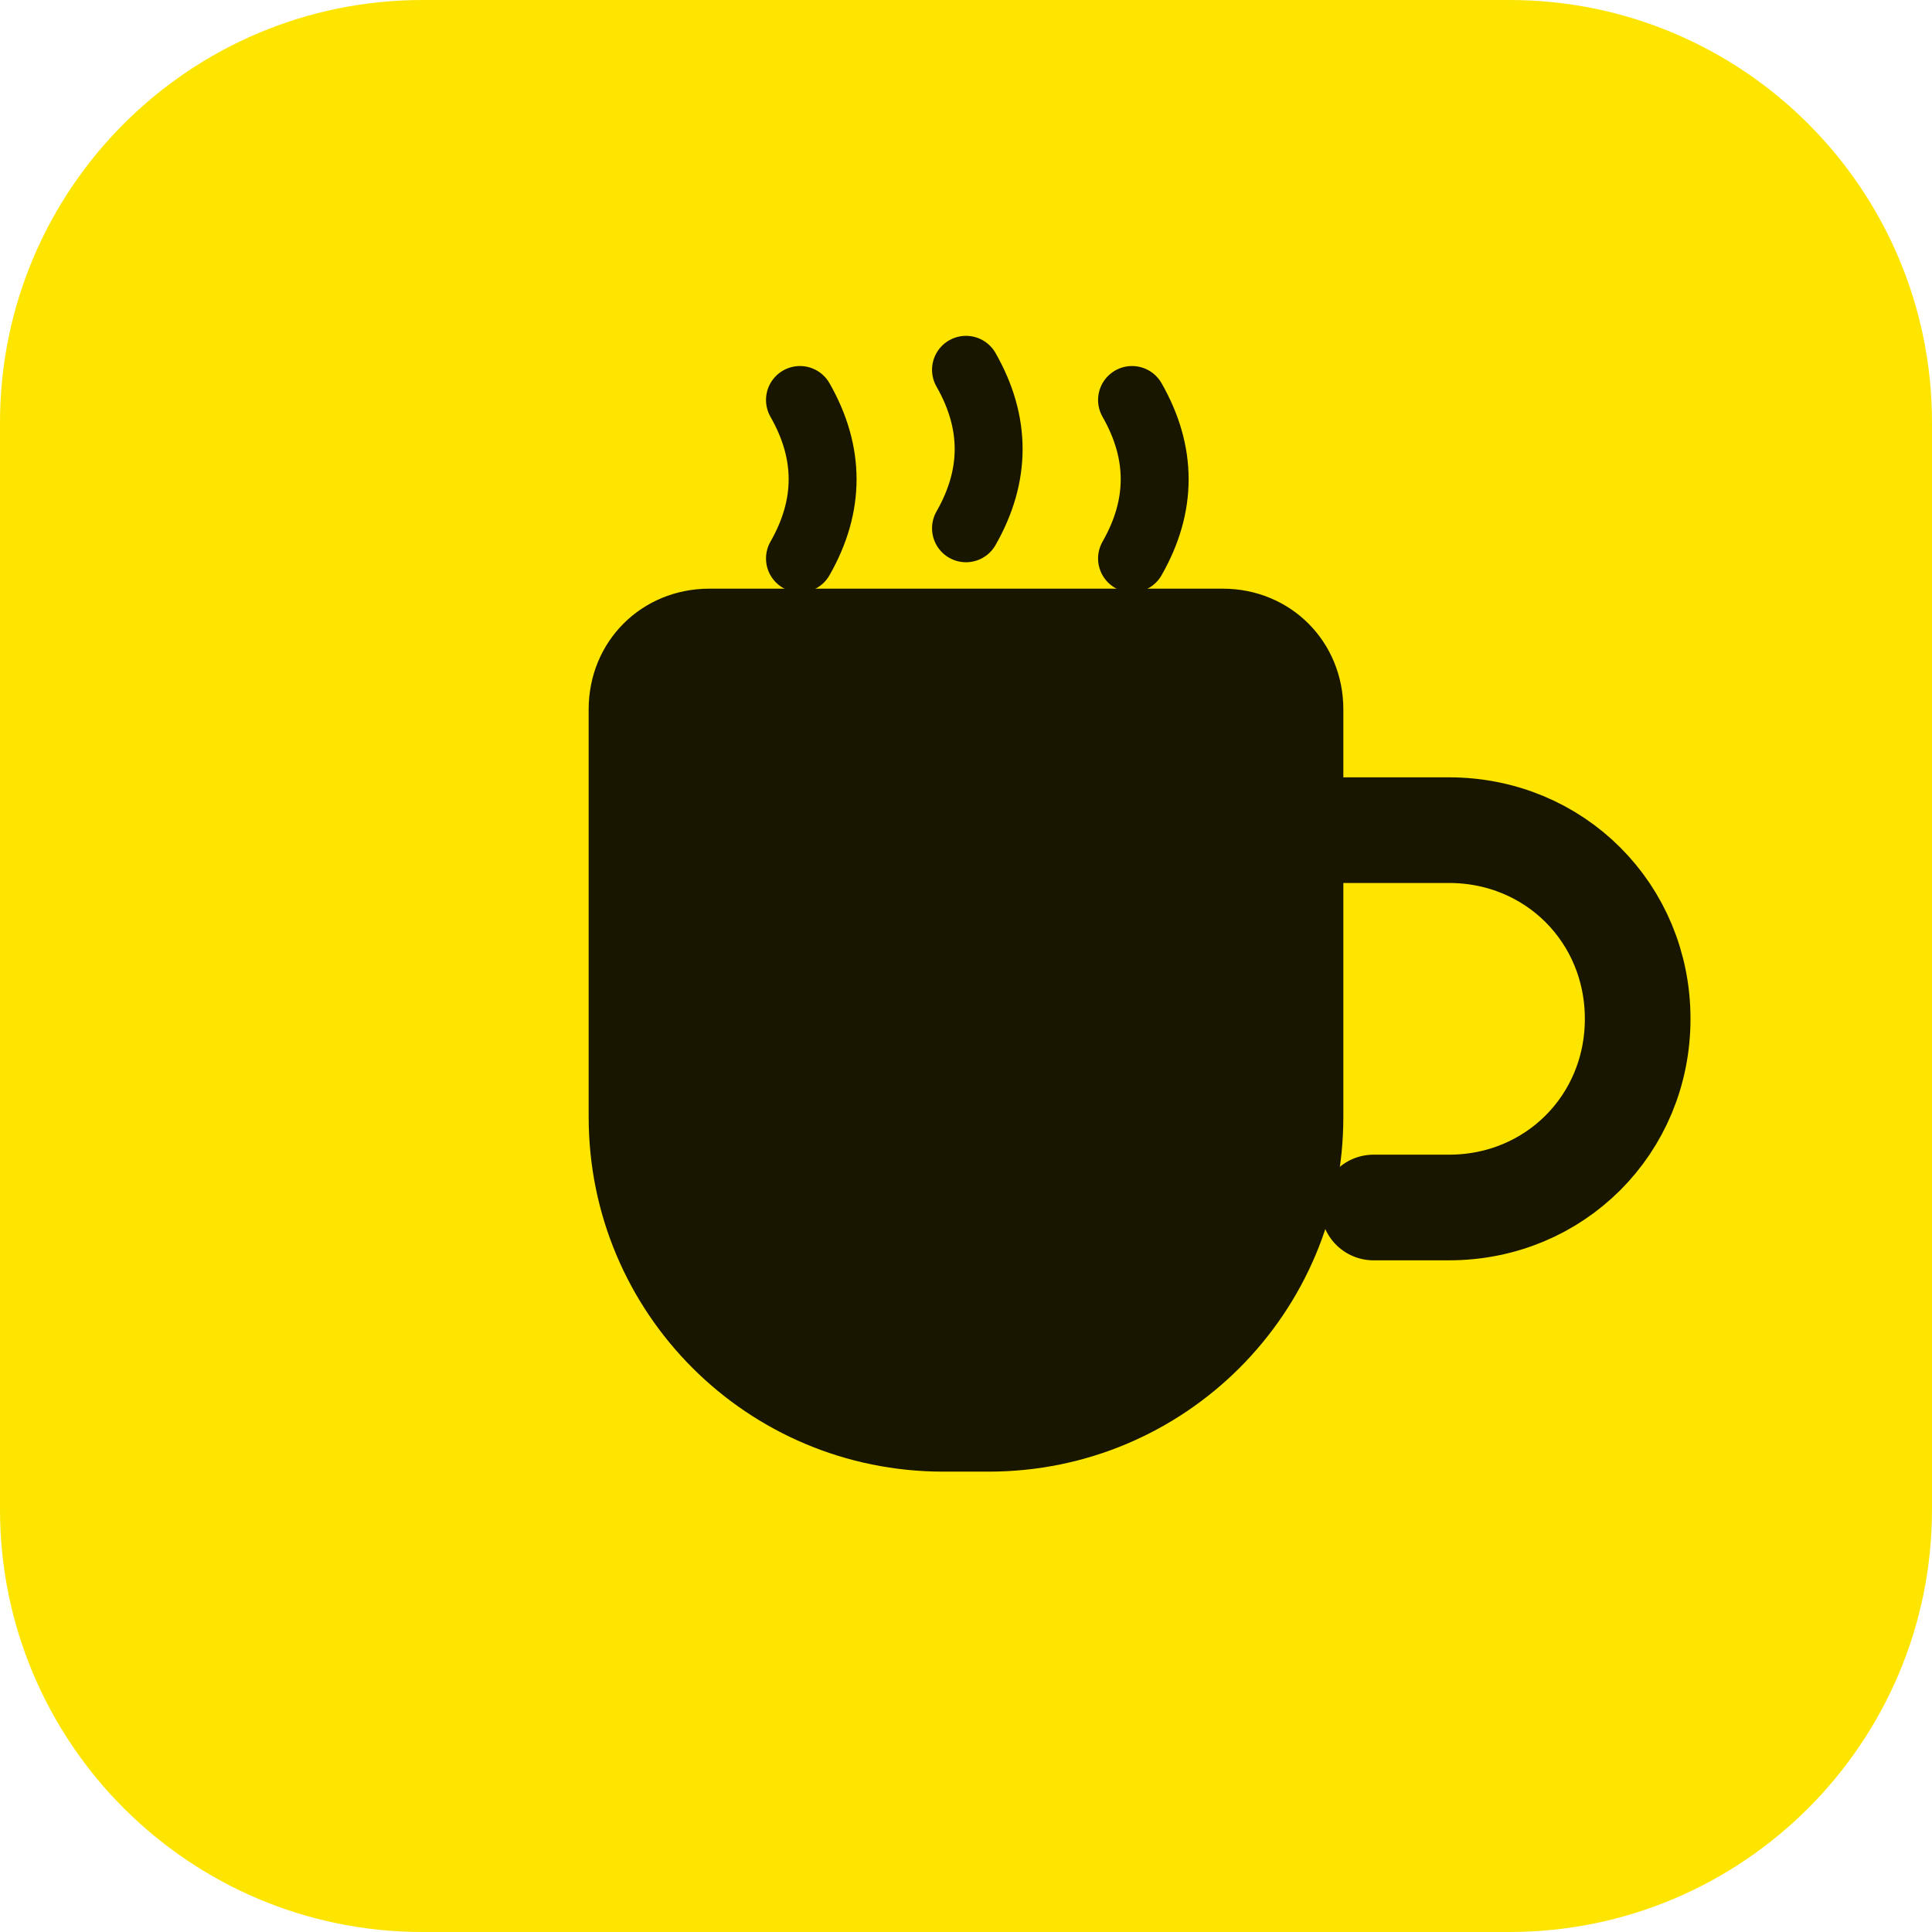
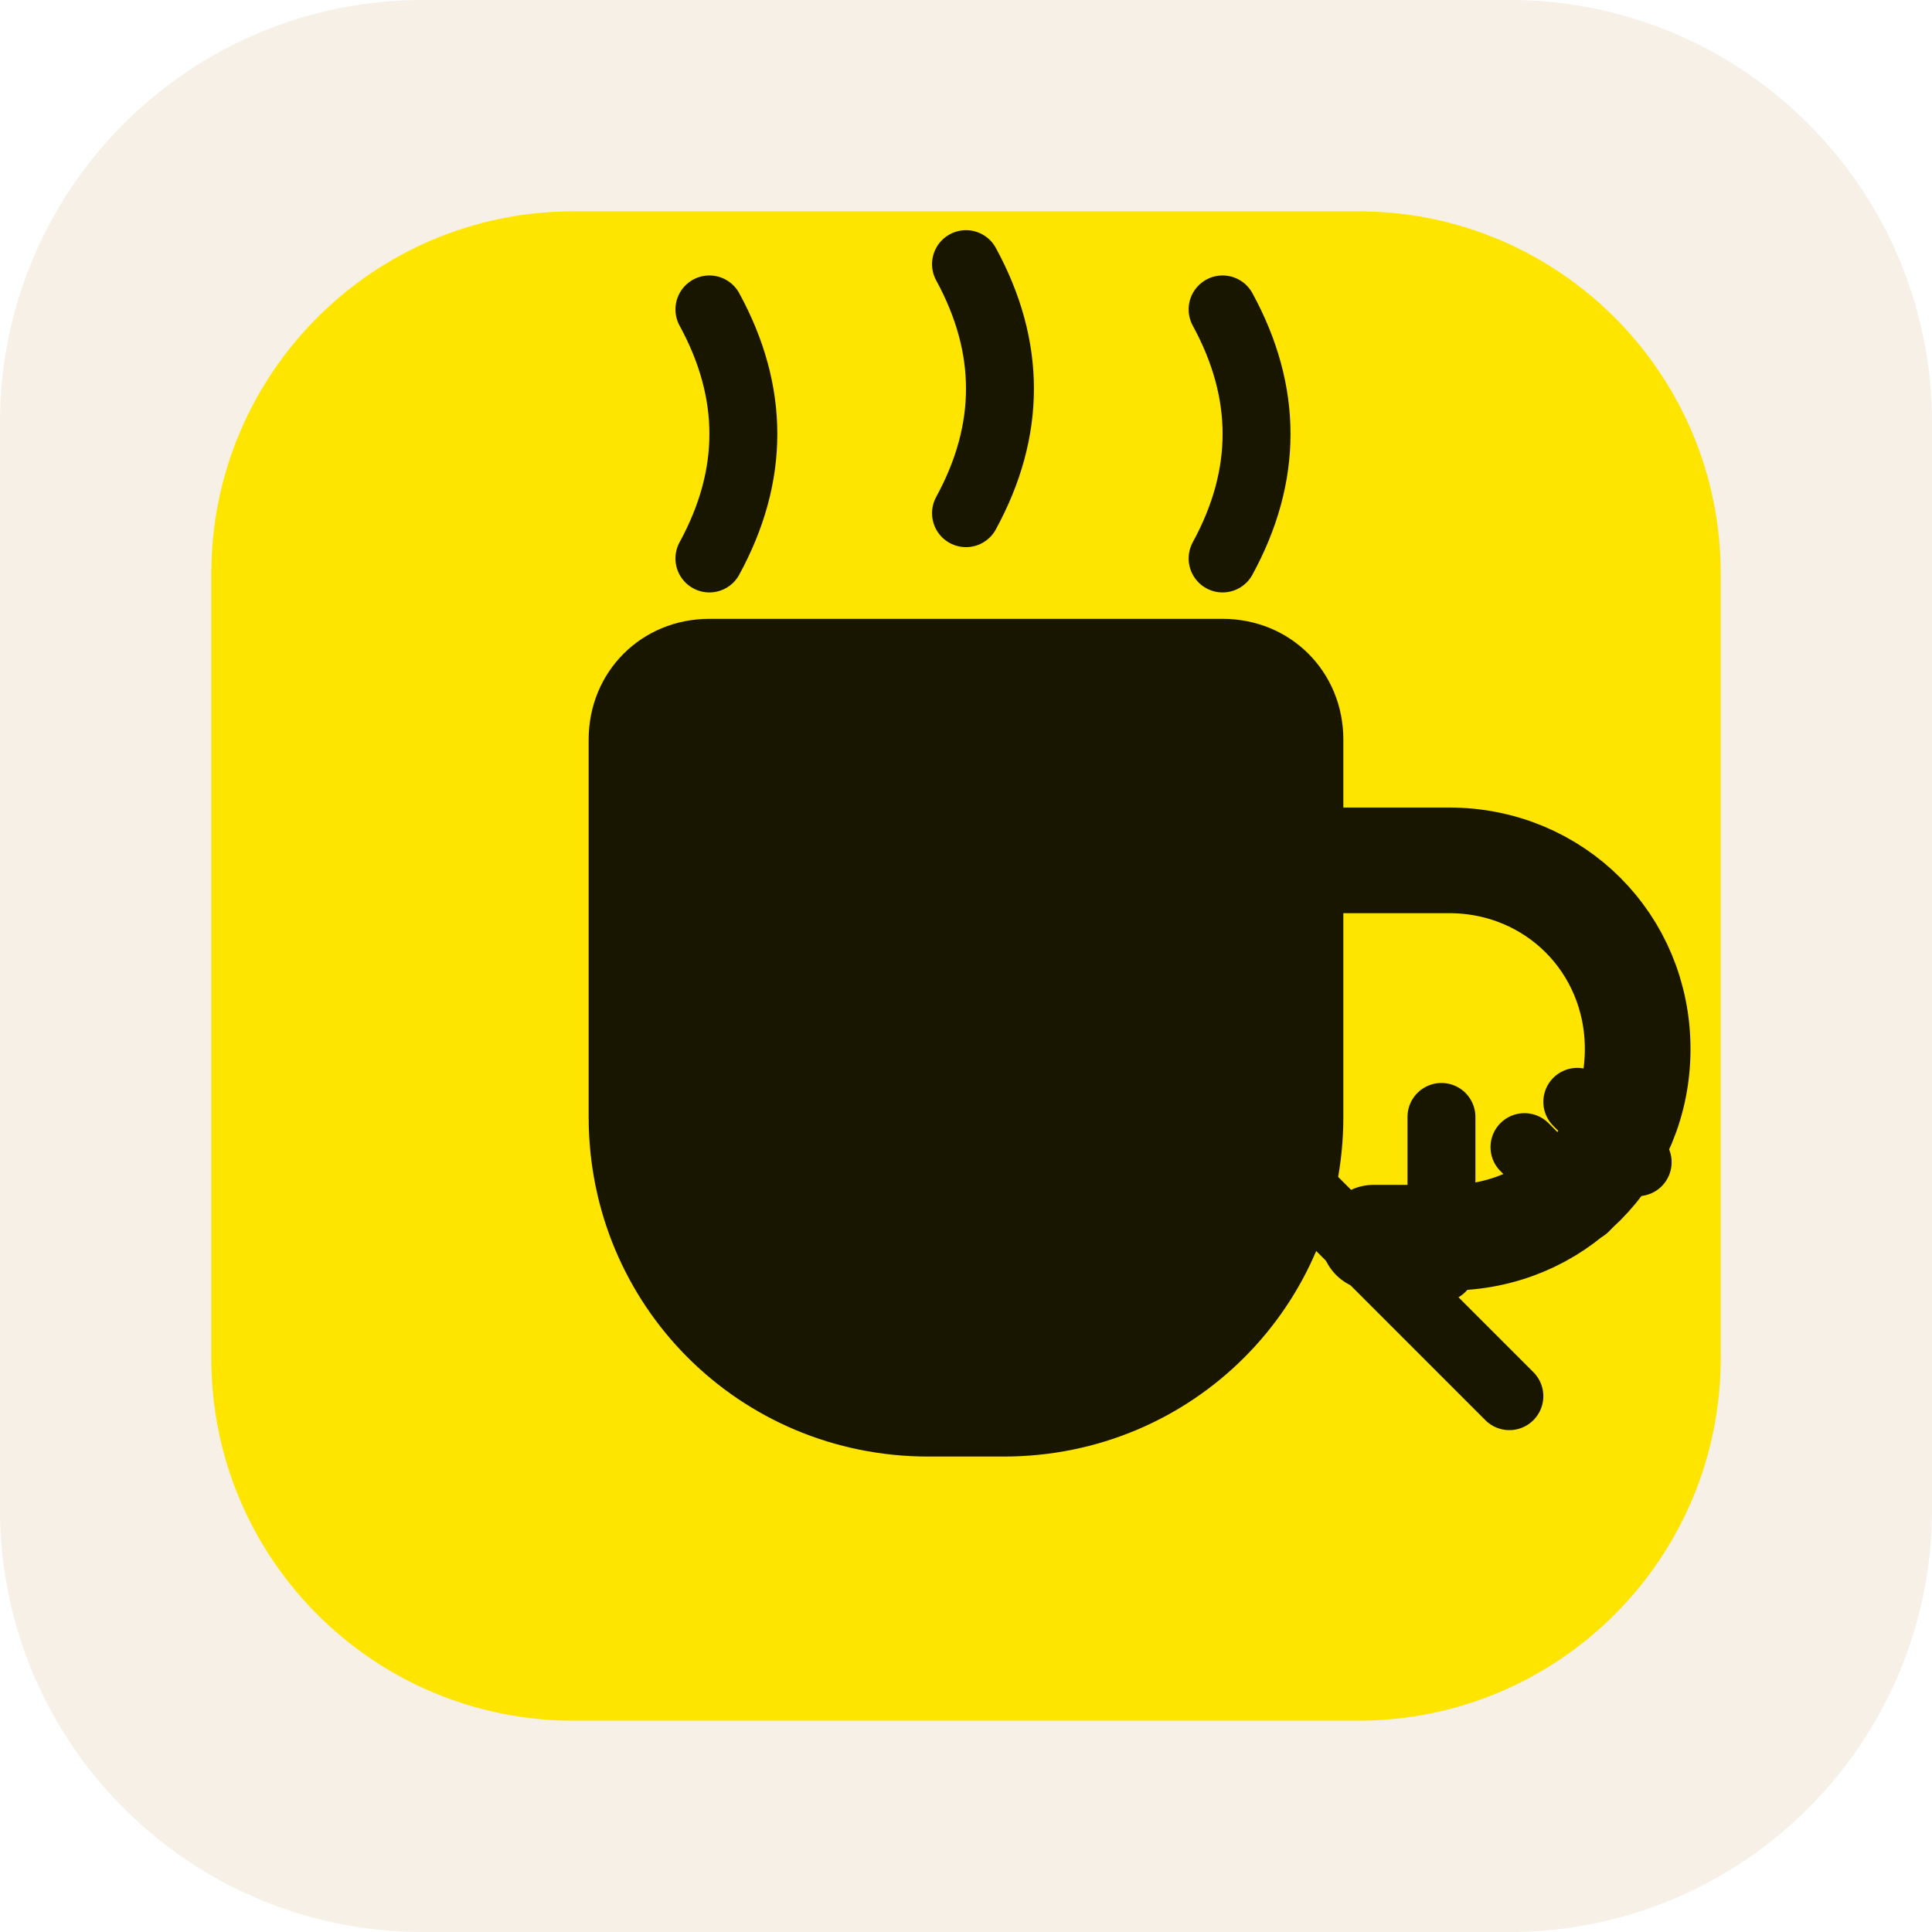
- <svg xmlns="http://www.w3.org/2000/svg" viewBox="0 0 512 512" role="img" aria-label="new 엘리가">
-   <rect width="512" height="512" rx="112" fill="#fee500" />
-   <path fill="#191600" d="M156 188c0-18 14-32 32-32h136c18 0 32 14 32 32v108c0 52-42 94-94 94h-12c-52 0-94-42-94-94V188z" />
-   <path fill="none" stroke="#191600" stroke-width="28" stroke-linecap="round" d="M356 220h28c28 0 50 22 50 50s-22 50-50 50h-20" />
-   <path fill="none" stroke="#191600" stroke-width="18" stroke-linecap="round" d="M212 148c8-14 8-28 0-42M256 140c8-14 8-28 0-42M300 148c8-14 8-28 0-42" />
+ <svg xmlns="http://www.w3.org/2000/svg" viewBox="0 0 512 512" role="img" aria-label="엘리가오더">
+   <rect width="512" height="512" rx="112" fill="#f6f0e6" />
+   <rect x="56" y="56" width="400" height="400" rx="96" fill="#fee500" />
+   <path fill="none" stroke="#191600" stroke-width="18" stroke-linecap="round" d="M188 148c12-22 12-44 0-66M256 136c12-22 12-44 0-66M324 148c12-22 12-44 0-66" />
+   <path fill="#191600" d="M156 196c0-18 14-32 32-32h136c18 0 32 14 32 32v100c0 50-40 90-90 90h-20c-50 0-90-40-90-90V196z" />
+   <path fill="none" stroke="#191600" stroke-width="28" stroke-linecap="round" d="M356 228h28c28 0 50 22 50 50s-22 50-50 50h-20" />
+   <g stroke="#191600" stroke-width="18" stroke-linecap="round" fill="none">
+     <path d="M348 318l52 52" />
+     <path d="M382 296v40" />
+     <path d="M404 304l16 16" />
+     <path d="M418 292l16 16" />
+   </g>
</svg>
